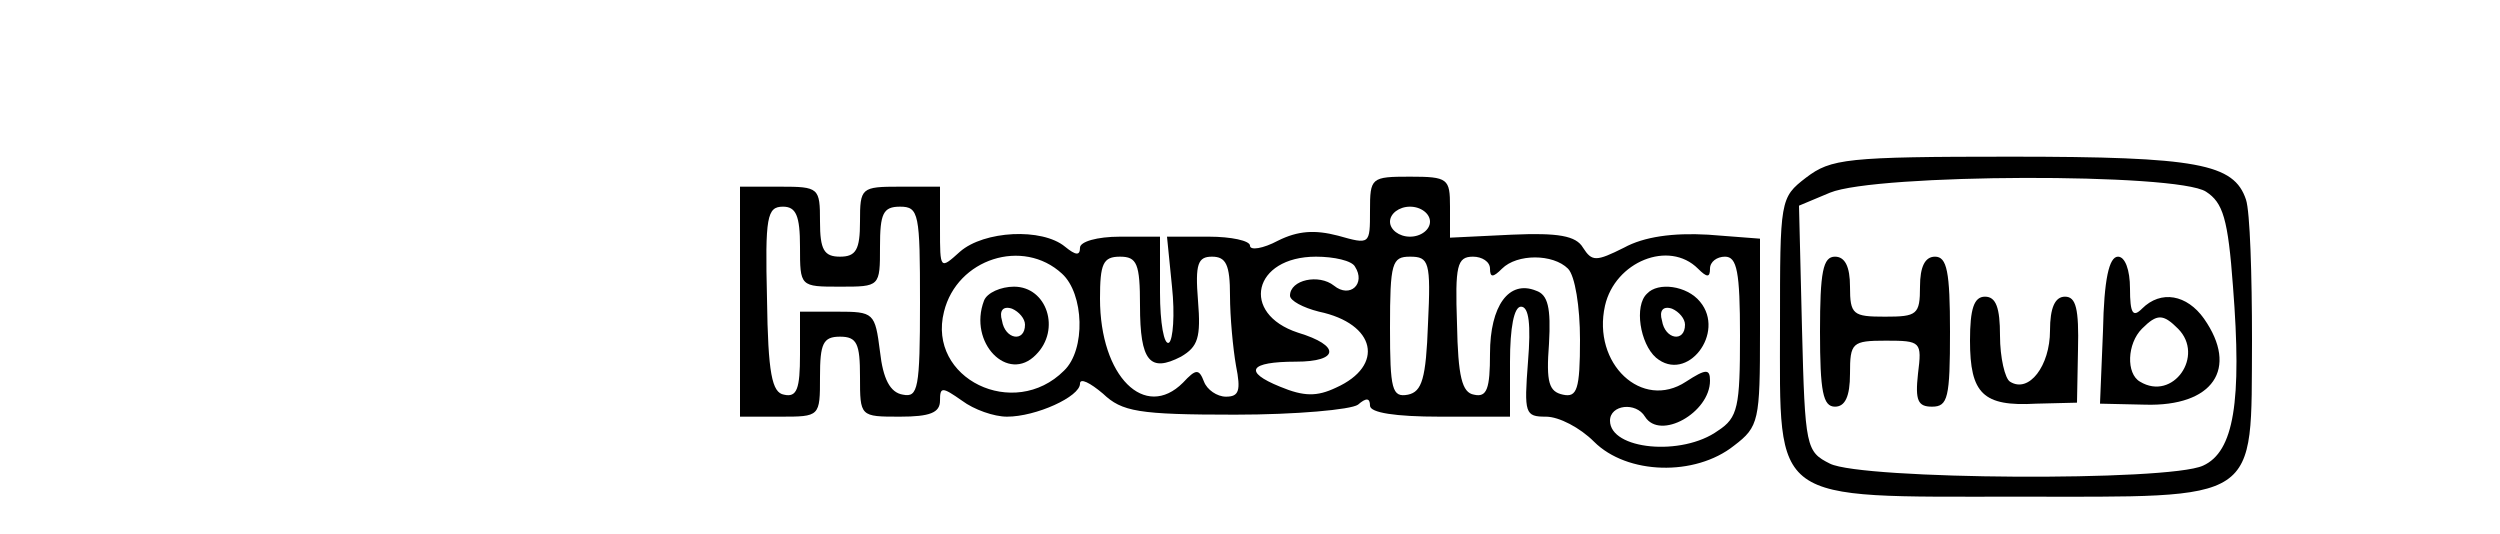
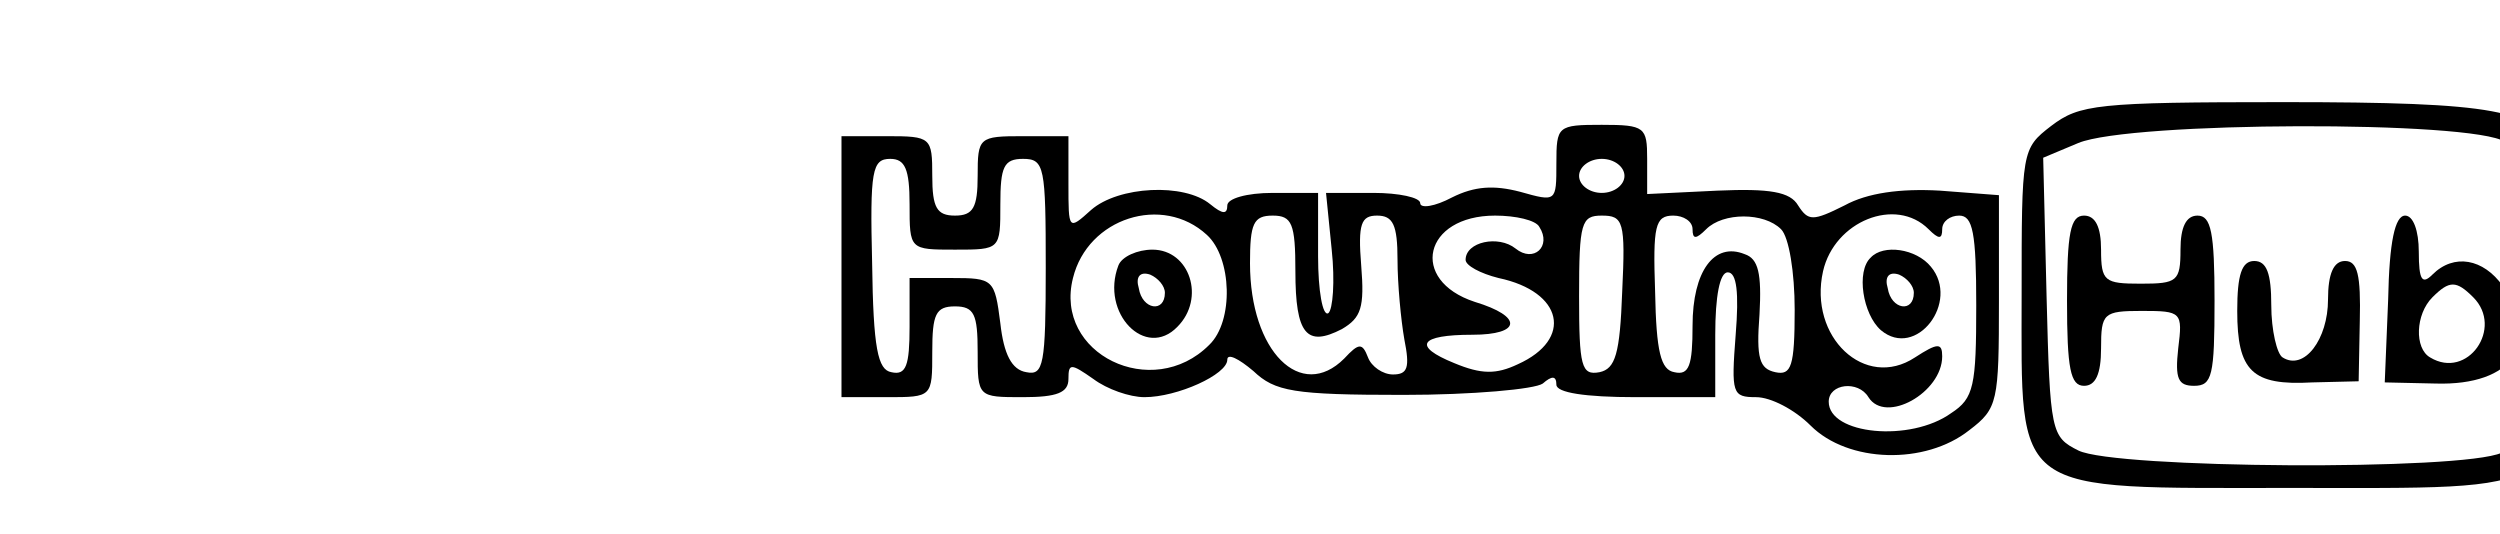
- <svg xmlns="http://www.w3.org/2000/svg" version="1.0" width="150pt" height="32pt" viewBox="0 0 250 40" preserveAspectRatio="xMidYMid meet">
+ <svg xmlns="http://www.w3.org/2000/svg" version="1.0" width="150pt" height="32pt" viewBox="0 0 220 47" preserveAspectRatio="xMidYMid meet">
  <g transform="translate(0,47) scale(0.1,-0.1)" fill="#000000" stroke="none">
    <path d="M1806 359 c-26 -20 -26 -22 -26 -148 0 -179 -11 -171 237 -171 246 0 234 -8 235 156 0 66 -2 129 -6 141 -12 36 -48 43 -235 43 -165 0 -180 -2 -205 -21z m400 -14 c17 -11 22 -27 27 -95 9 -115 1 -165 -30 -179 -35 -16 -341 -14 -373 2 -24 12 -25 16 -28 135 l-3 123 31 13 c46 19 347 20 376 1z" />
    <path d="M1820 205 c0 -60 3 -75 15 -75 10 0 15 10 15 33 0 31 2 33 36 33 35 0 36 -1 32 -33 -3 -27 0 -33 14 -33 16 0 18 9 18 75 0 60 -3 75 -15 75 -10 0 -15 -10 -15 -30 0 -28 -3 -30 -35 -30 -32 0 -35 2 -35 30 0 20 -5 30 -15 30 -12 0 -15 -15 -15 -75z" />
    <path d="M2103 206 l-3 -73 45 -1 c68 -2 94 36 59 86 -17 24 -43 29 -62 10 -9 -9 -12 -5 -12 20 0 19 -5 32 -12 32 -9 0 -14 -23 -15 -74z m75 2 c27 -27 -5 -73 -38 -53 -14 8 -13 38 2 53 15 15 21 15 36 0z" />
    <path d="M1970 196 c0 -53 13 -66 66 -63 l41 1 1 53 c1 41 -2 53 -13 53 -10 0 -15 -11 -15 -34 0 -35 -21 -63 -40 -51 -5 3 -10 24 -10 46 0 28 -4 39 -15 39 -11 0 -15 -12 -15 -44z" />
    <path d="M1370 326 c0 -34 0 -34 -32 -25 -23 6 -40 5 -60 -5 -15 -8 -28 -10 -28 -5 0 5 -19 9 -41 9 l-42 0 5 -50 c3 -28 1 -53 -3 -56 -5 -3 -9 20 -9 50 l0 56 -40 0 c-23 0 -40 -5 -40 -11 0 -8 -4 -8 -15 1 -23 19 -81 16 -105 -5 -20 -18 -20 -18 -20 23 l0 42 -40 0 c-39 0 -40 -1 -40 -35 0 -28 -4 -35 -20 -35 -16 0 -20 7 -20 35 0 34 -1 35 -40 35 l-40 0 0 -115 0 -115 40 0 c40 0 40 0 40 40 0 33 3 40 20 40 17 0 20 -7 20 -40 0 -40 0 -40 40 -40 30 0 40 4 40 16 0 14 2 14 22 0 12 -9 32 -16 45 -16 29 0 73 20 73 33 0 6 10 1 23 -10 19 -18 35 -21 132 -21 61 0 116 5 123 10 8 7 12 7 12 -1 0 -7 25 -11 70 -11 l70 0 0 55 c0 34 4 55 11 55 8 0 10 -18 7 -55 -4 -52 -3 -55 18 -55 13 0 34 -11 48 -25 33 -33 101 -35 140 -4 25 19 26 25 26 114 l0 93 -52 4 c-35 2 -64 -2 -84 -13 -28 -14 -32 -14 -41 0 -7 12 -25 15 -71 13 l-62 -3 0 31 c0 28 -2 30 -40 30 -39 0 -40 -1 -40 -34z m-570 -36 c0 -40 0 -40 40 -40 40 0 40 0 40 40 0 33 3 40 20 40 19 0 20 -7 20 -96 0 -86 -2 -95 -17 -92 -13 2 -20 16 -23 43 -5 39 -6 40 -43 40 l-37 0 0 -43 c0 -34 -3 -43 -16 -40 -12 2 -16 21 -17 96 -2 82 0 92 16 92 13 0 17 -9 17 -40z m630 25 c0 -8 -9 -15 -20 -15 -11 0 -20 7 -20 15 0 8 9 15 20 15 11 0 20 -7 20 -15z m-368 -52 c22 -20 24 -76 2 -97 -50 -50 -137 -8 -120 59 13 53 79 74 118 38z m78 -32 c0 -56 10 -67 41 -51 17 10 20 19 17 56 -3 37 0 44 14 44 14 0 18 -8 18 -39 0 -21 3 -53 6 -70 5 -25 3 -31 -10 -31 -9 0 -19 7 -22 15 -5 13 -8 13 -21 -1 -38 -38 -83 6 -83 84 0 35 3 42 20 42 17 0 20 -7 20 -49z m215 39 c11 -17 -5 -32 -21 -19 -15 12 -44 6 -44 -10 0 -5 13 -12 29 -16 57 -12 66 -54 17 -76 -19 -9 -32 -9 -56 1 -37 15 -31 25 16 25 43 0 45 16 2 29 -58 19 -45 76 18 76 18 0 36 -4 39 -10z m73 -57 c-2 -55 -6 -68 -20 -71 -16 -3 -18 5 -18 67 0 65 2 71 20 71 19 0 21 -5 18 -67z m62 55 c0 -9 3 -9 12 0 15 15 51 15 66 0 7 -7 12 -38 12 -71 0 -50 -3 -58 -17 -55 -14 3 -17 12 -14 51 2 36 -1 49 -13 53 -27 11 -46 -15 -46 -63 0 -35 -3 -44 -16 -41 -12 2 -16 18 -17 71 -2 58 0 67 16 67 9 0 17 -5 17 -12z m208 0 c9 -9 12 -9 12 0 0 7 7 12 15 12 12 0 15 -15 15 -79 0 -71 -2 -82 -22 -95 -36 -26 -108 -19 -108 10 0 16 26 19 35 4 15 -24 65 4 65 36 0 12 -4 12 -24 -1 -44 -29 -94 18 -81 76 10 44 64 66 93 37z" />
    <path d="M984 236 c-16 -42 24 -83 52 -54 25 25 11 68 -22 68 -13 0 -27 -6 -30 -14z m41 -24 c0 -18 -20 -15 -23 4 -3 10 1 15 10 12 7 -3 13 -10 13 -16z" />
    <path d="M1647 243 c-13 -12 -7 -50 9 -64 31 -26 70 25 44 56 -13 16 -42 20 -53 8z m38 -31 c0 -18 -20 -15 -23 4 -3 10 1 15 10 12 7 -3 13 -10 13 -16z" />
  </g>
</svg>
